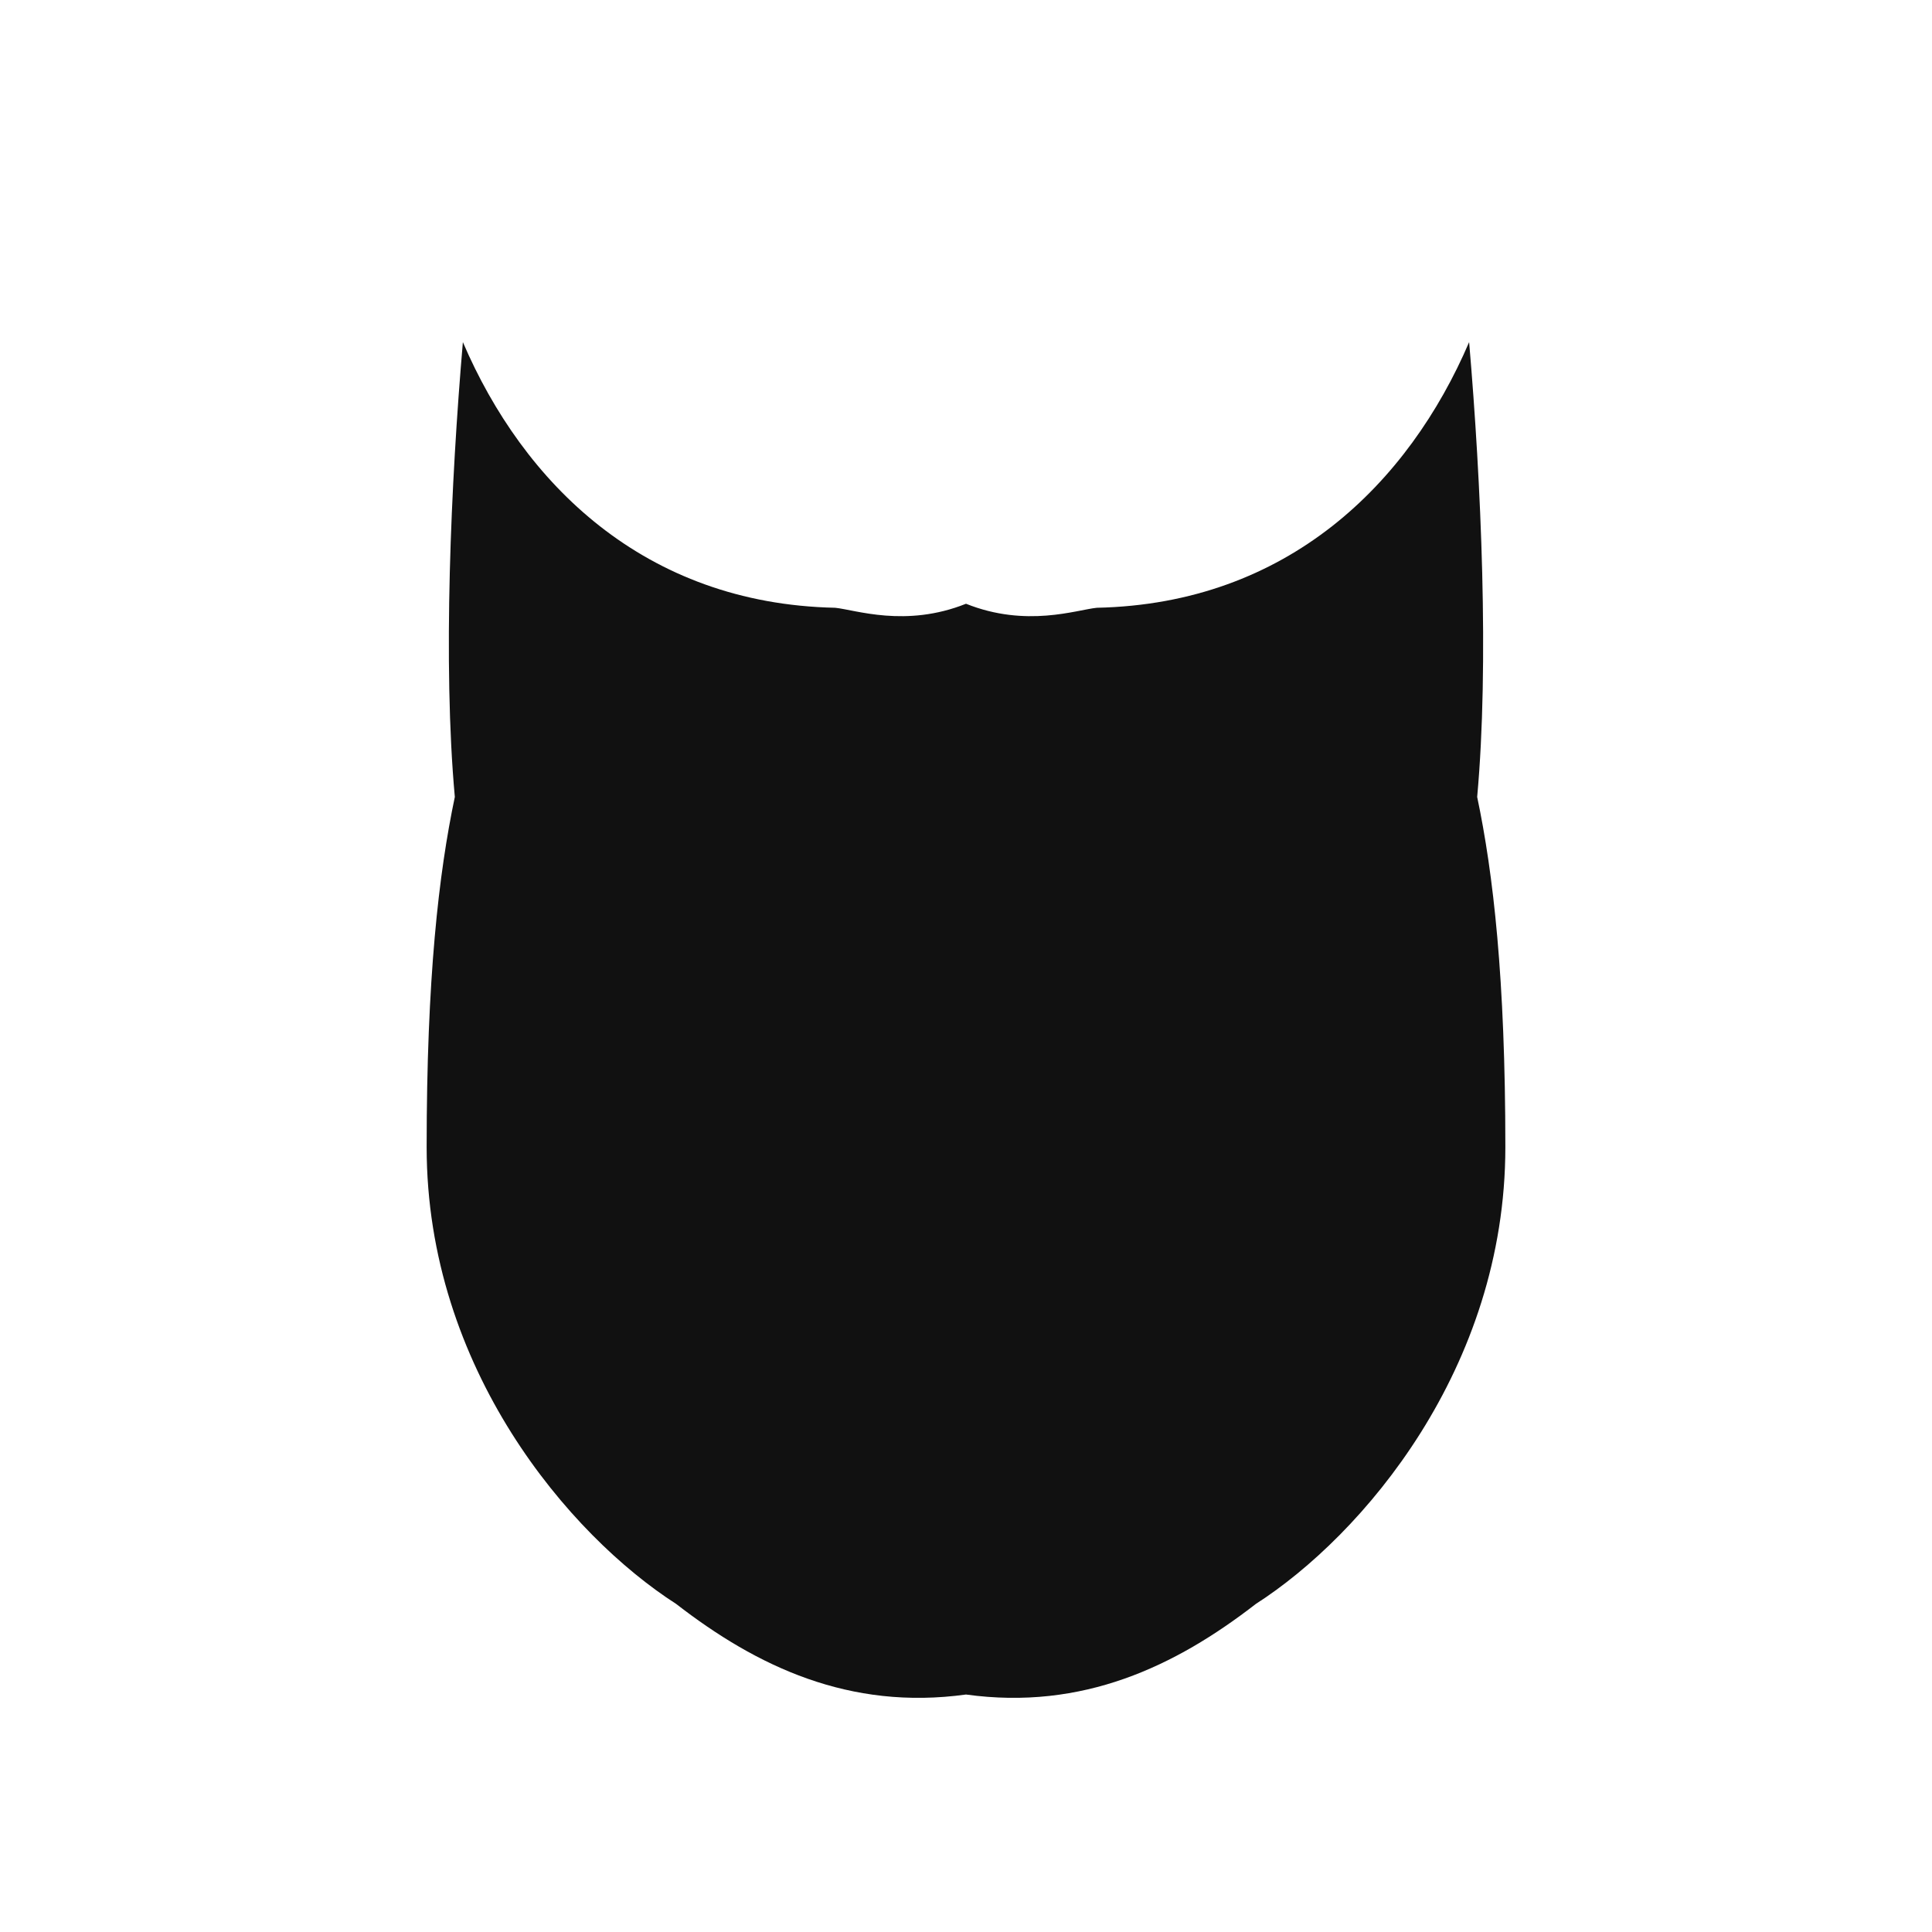
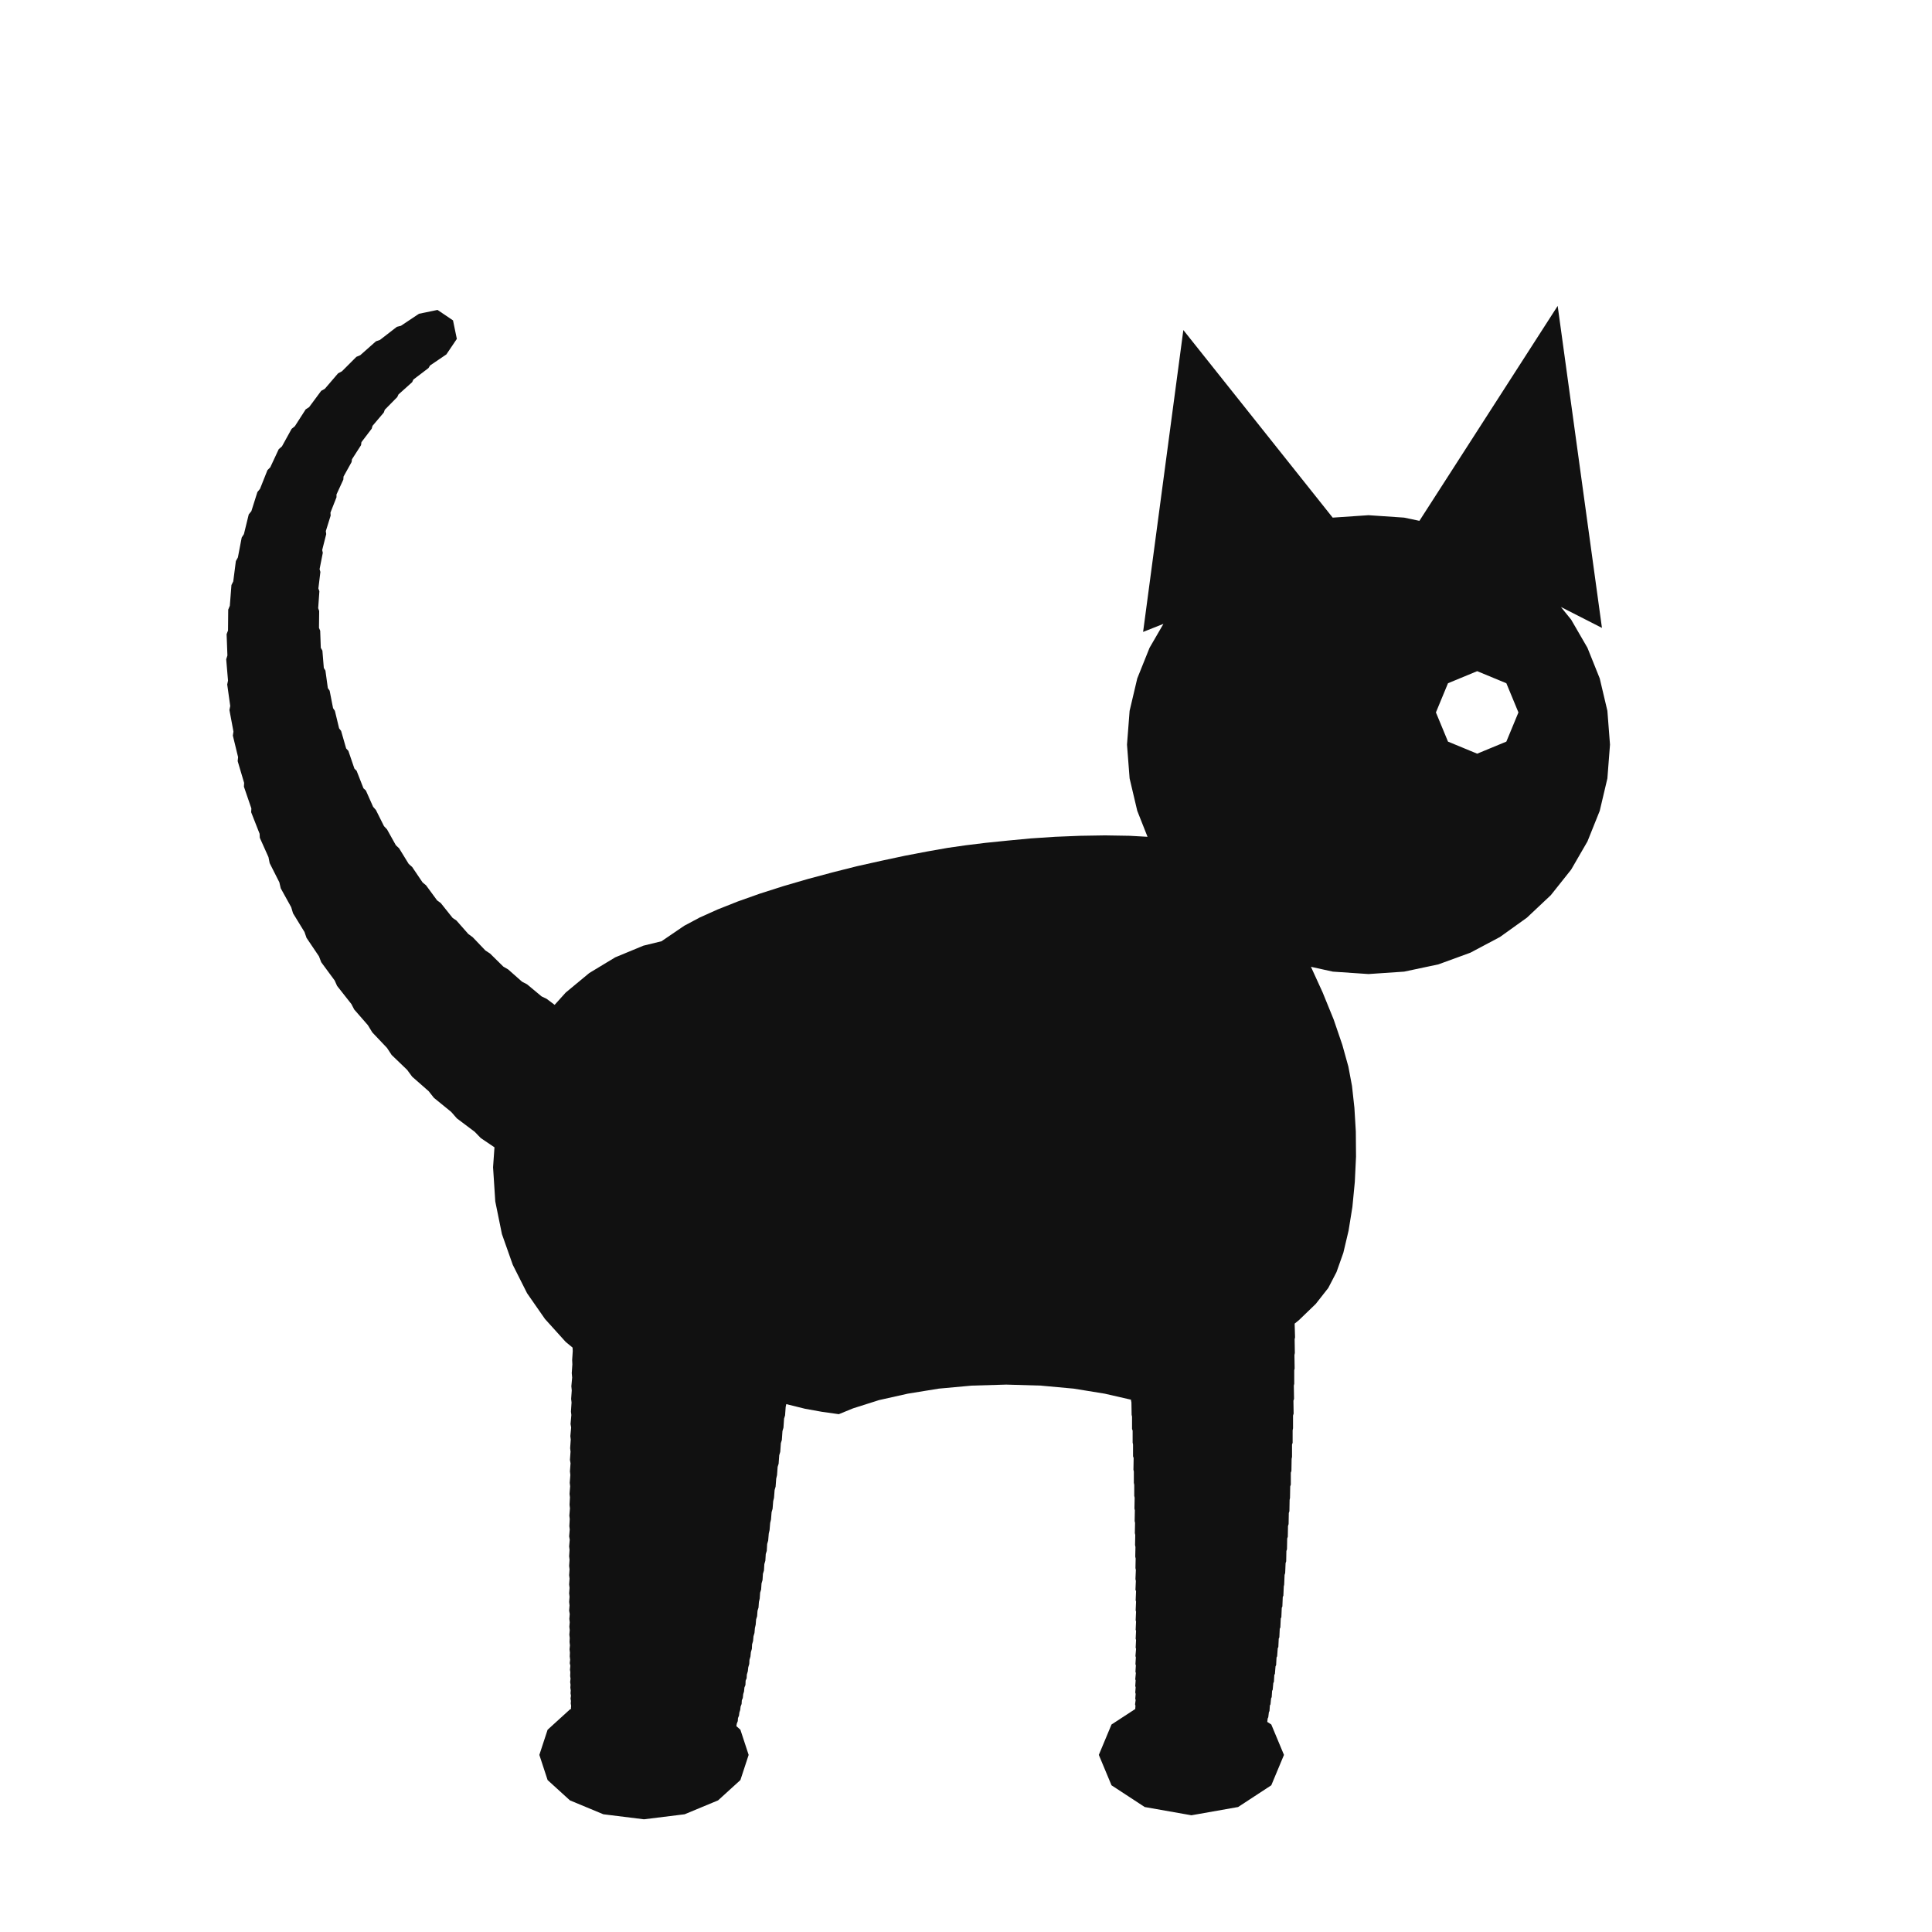
<svg xmlns="http://www.w3.org/2000/svg" width="96" height="96" viewBox="0 0 96 96">
-   <path d="M 48.00 84.20 C 42.20 85.00 37.60 82.80 33.60 79.70 C 28.30 76.30 21.20 68.00 21.20 57.00 C 21.20 48.60 21.80 43.40 22.60 39.60 C 22.00 33.00 22.40 24.00 23.00 17.00 C 26.00 24.00 32.00 30.00 41.50 30.20 C 42.50 30.30 45.00 31.20 48.00 30.00 C 51.00 31.20 53.50 30.30 54.50 30.20 C 64.00 30.00 70.00 24.00 73.00 17.00 C 73.60 24.00 74.00 33.00 73.40 39.60 C 74.20 43.40 74.80 48.60 74.80 57.00 C 74.80 68.00 67.70 76.30 62.40 79.70 C 58.40 82.80 53.80 85.00 48.00 84.20" fill="#111111" />
+   <path d="M 32.87 46.77 L 34.00 46.00 L 34.77 45.59 L 35.66 45.19 L 36.67 44.79 L 37.77 44.40 L 38.93 44.03 L 40.13 43.68 L 41.36 43.35 L 42.59 43.04 L 43.80 42.77 L 44.97 42.52 L 46.07 42.31 L 47.09 42.13 L 48.00 42.00 L 48.98 41.88 L 50.06 41.77 L 51.22 41.66 L 52.43 41.58 L 53.67 41.53 L 54.91 41.51 L 56.13 41.53 L 57.02 41.58 L 56.51 40.29 L 56.13 38.68 L 56.00 37.00 L 56.13 35.32 L 56.51 33.71 L 57.12 32.19 L 57.81 31.00 L 56.80 31.40 L 58.80 16.40 L 66.22 25.72 L 66.23 25.72 L 68.00 25.60 L 69.77 25.72 L 70.53 25.88 L 77.40 15.20 L 79.60 31.20 L 77.56 30.16 L 78.07 30.79 L 78.88 32.19 L 79.49 33.71 L 79.87 35.32 L 80.00 37.00 L 79.87 38.68 L 79.49 40.29 L 78.88 41.81 L 78.07 43.21 L 77.06 44.48 L 75.87 45.60 L 74.53 46.56 L 73.06 47.34 L 71.47 47.92 L 69.77 48.28 L 68.00 48.40 L 66.23 48.28 L 65.14 48.04 L 65.72 49.31 L 66.27 50.66 L 66.70 51.92 L 67.00 53.00 L 67.18 53.96 L 67.30 55.05 L 67.37 56.23 L 67.38 57.47 L 67.32 58.73 L 67.20 59.97 L 67.01 61.15 L 66.75 62.25 L 66.41 63.21 L 66.00 64.00 L 65.38 64.79 L 64.54 65.60 L 64.33 65.77 L 64.35 66.45 L 64.33 66.55 L 64.34 67.23 L 64.32 67.33 L 64.33 68.00 L 64.31 68.09 L 64.31 68.76 L 64.29 68.85 L 64.30 69.51 L 64.27 69.60 L 64.28 70.24 L 64.25 70.34 L 64.25 70.97 L 64.23 71.07 L 64.23 71.69 L 64.20 71.78 L 64.20 72.39 L 64.18 72.49 L 64.17 73.09 L 64.14 73.18 L 64.14 73.77 L 64.11 73.86 L 64.10 74.43 L 64.08 74.53 L 64.07 75.09 L 64.04 75.18 L 64.03 75.73 L 64.00 75.83 L 63.99 76.36 L 63.96 76.45 L 63.95 76.98 L 63.92 77.07 L 63.91 77.58 L 63.88 77.67 L 63.86 78.16 L 63.83 78.26 L 63.81 78.74 L 63.79 78.83 L 63.77 79.29 L 63.74 79.35 L 63.72 79.83 L 63.69 79.89 L 63.67 80.36 L 63.64 80.42 L 63.62 80.87 L 63.59 80.93 L 63.57 81.36 L 63.54 81.42 L 63.52 81.84 L 63.49 81.90 L 63.46 82.30 L 63.43 82.36 L 63.41 82.74 L 63.38 82.80 L 63.35 83.17 L 63.32 83.23 L 63.30 83.57 L 63.27 83.63 L 63.24 83.96 L 63.21 84.02 L 63.19 84.33 L 63.16 84.39 L 63.13 84.69 L 63.10 84.74 L 63.08 85.02 L 63.05 85.08 L 63.02 85.33 L 62.99 85.39 L 62.97 85.56 L 63.17 85.69 L 63.80 87.20 L 63.17 88.71 L 61.52 89.79 L 59.20 90.20 L 56.88 89.79 L 55.23 88.71 L 54.60 87.20 L 55.23 85.69 L 56.41 84.92 L 56.42 84.75 L 56.40 84.69 L 56.43 84.47 L 56.41 84.41 L 56.43 84.17 L 56.41 84.10 L 56.43 83.84 L 56.41 83.78 L 56.43 83.50 L 56.41 83.44 L 56.44 83.13 L 56.42 83.07 L 56.44 82.75 L 56.42 82.69 L 56.44 82.35 L 56.42 82.29 L 56.45 81.93 L 56.43 81.87 L 56.45 81.49 L 56.43 81.43 L 56.45 81.04 L 56.43 80.98 L 56.45 80.57 L 56.43 80.51 L 56.45 80.08 L 56.43 80.02 L 56.45 79.58 L 56.43 79.52 L 56.45 79.06 L 56.42 79.00 L 56.44 78.56 L 56.42 78.46 L 56.44 78.01 L 56.42 77.92 L 56.43 77.44 L 56.41 77.35 L 56.42 76.87 L 56.40 76.77 L 56.41 76.27 L 56.39 76.18 L 56.40 75.67 L 56.38 75.58 L 56.39 75.05 L 56.37 74.96 L 56.38 74.42 L 56.36 74.33 L 56.36 73.78 L 56.34 73.68 L 56.34 73.12 L 56.32 73.03 L 56.33 72.45 L 56.30 72.36 L 56.30 71.78 L 56.28 71.68 L 56.28 71.09 L 56.25 71.00 L 56.25 70.39 L 56.23 70.30 L 56.22 69.68 L 56.20 69.59 L 56.20 69.55 L 54.89 69.25 L 53.35 69.00 L 51.71 68.85 L 50.00 68.80 L 48.29 68.85 L 46.65 69.00 L 45.11 69.25 L 43.68 69.57 L 42.39 69.98 L 41.68 70.27 L 40.83 70.15 L 40.00 70.00 L 39.07 69.77 L 39.04 69.91 L 39.01 70.33 L 38.96 70.49 L 38.93 70.94 L 38.88 71.11 L 38.85 71.55 L 38.80 71.71 L 38.77 72.14 L 38.72 72.31 L 38.69 72.73 L 38.64 72.89 L 38.61 73.30 L 38.57 73.47 L 38.54 73.87 L 38.49 74.04 L 38.46 74.43 L 38.42 74.59 L 38.39 74.97 L 38.34 75.14 L 38.31 75.51 L 38.27 75.67 L 38.24 76.03 L 38.20 76.20 L 38.17 76.55 L 38.12 76.72 L 38.10 77.06 L 38.05 77.22 L 38.03 77.55 L 37.98 77.72 L 37.96 78.04 L 37.91 78.20 L 37.89 78.51 L 37.84 78.68 L 37.82 78.98 L 37.77 79.14 L 37.75 79.43 L 37.71 79.60 L 37.69 79.88 L 37.64 80.04 L 37.62 80.31 L 37.57 80.47 L 37.55 80.73 L 37.51 80.90 L 37.49 81.14 L 37.44 81.31 L 37.42 81.54 L 37.37 81.71 L 37.36 81.93 L 37.31 82.10 L 37.29 82.31 L 37.24 82.48 L 37.23 82.68 L 37.18 82.85 L 37.16 83.04 L 37.11 83.21 L 37.10 83.39 L 37.05 83.51 L 37.04 83.73 L 36.99 83.85 L 36.97 84.05 L 36.93 84.18 L 36.91 84.37 L 36.86 84.49 L 36.85 84.67 L 36.80 84.80 L 36.78 84.97 L 36.74 85.09 L 36.72 85.25 L 36.67 85.37 L 36.66 85.52 L 36.61 85.65 L 36.59 85.77 L 36.79 85.95 L 37.20 87.20 L 36.79 88.45 L 35.68 89.46 L 34.02 90.15 L 32.00 90.40 L 29.98 90.15 L 28.32 89.46 L 27.21 88.45 L 26.80 87.20 L 27.21 85.95 L 28.32 84.94 L 28.38 84.91 L 28.37 84.87 L 28.38 84.77 L 28.36 84.64 L 28.37 84.52 L 28.35 84.40 L 28.37 84.26 L 28.35 84.14 L 28.36 83.99 L 28.34 83.86 L 28.35 83.71 L 28.33 83.58 L 28.35 83.41 L 28.33 83.28 L 28.34 83.09 L 28.32 82.97 L 28.34 82.77 L 28.31 82.64 L 28.33 82.47 L 28.31 82.30 L 28.32 82.12 L 28.30 81.95 L 28.32 81.76 L 28.30 81.59 L 28.31 81.39 L 28.29 81.22 L 28.31 81.00 L 28.29 80.83 L 28.31 80.61 L 28.29 80.44 L 28.31 80.20 L 28.28 80.03 L 28.30 79.77 L 28.28 79.60 L 28.30 79.34 L 28.28 79.17 L 28.30 78.90 L 28.28 78.73 L 28.30 78.44 L 28.28 78.27 L 28.30 77.98 L 28.28 77.81 L 28.30 77.50 L 28.28 77.33 L 28.30 77.01 L 28.28 76.84 L 28.31 76.51 L 28.28 76.34 L 28.31 76.00 L 28.29 75.83 L 28.31 75.48 L 28.29 75.31 L 28.32 74.95 L 28.30 74.77 L 28.32 74.40 L 28.30 74.23 L 28.33 73.85 L 28.31 73.68 L 28.34 73.29 L 28.32 73.11 L 28.35 72.71 L 28.32 72.54 L 28.35 72.13 L 28.33 71.96 L 28.36 71.53 L 28.34 71.36 L 28.38 70.93 L 28.35 70.76 L 28.39 70.31 L 28.37 70.14 L 28.40 69.69 L 28.38 69.51 L 28.41 69.09 L 28.39 68.88 L 28.43 68.45 L 28.41 68.23 L 28.44 67.79 L 28.43 67.58 L 28.46 67.13 L 28.45 66.96 L 28.11 66.68 L 27.08 65.54 L 26.19 64.26 L 25.48 62.85 L 24.94 61.32 L 24.61 59.70 L 24.50 58.00 L 24.57 57.01 L 23.89 56.55 L 23.59 56.24 L 22.70 55.57 L 22.42 55.25 L 21.56 54.55 L 21.30 54.22 L 20.48 53.50 L 20.23 53.16 L 19.46 52.42 L 19.23 52.07 L 18.50 51.30 L 18.28 50.94 L 17.60 50.16 L 17.46 49.89 L 16.75 48.99 L 16.63 48.72 L 15.96 47.81 L 15.85 47.52 L 15.23 46.60 L 15.13 46.31 L 14.56 45.38 L 14.47 45.08 L 13.95 44.14 L 13.88 43.84 L 13.40 42.89 L 13.34 42.59 L 12.91 41.63 L 12.90 41.43 L 12.48 40.36 L 12.49 40.17 L 12.12 39.09 L 12.13 38.90 L 11.81 37.82 L 11.83 37.62 L 11.57 36.55 L 11.60 36.35 L 11.40 35.28 L 11.44 35.08 L 11.29 34.01 L 11.33 33.82 L 11.24 32.76 L 11.30 32.57 L 11.26 31.51 L 11.33 31.33 L 11.34 30.29 L 11.42 30.10 L 11.50 29.07 L 11.59 28.89 L 11.72 27.88 L 11.82 27.70 L 12.01 26.71 L 12.12 26.54 L 12.36 25.56 L 12.49 25.40 L 12.79 24.45 L 12.92 24.29 L 13.29 23.36 L 13.43 23.22 L 13.85 22.32 L 14.01 22.18 L 14.49 21.31 L 14.65 21.18 L 15.19 20.34 L 15.36 20.23 L 15.96 19.42 L 16.14 19.32 L 16.80 18.55 L 16.99 18.45 L 17.71 17.73 L 17.90 17.65 L 18.68 16.96 L 18.88 16.89 L 19.72 16.24 L 19.92 16.19 L 20.82 15.59 L 21.74 15.40 L 22.51 15.92 L 22.70 16.84 L 22.18 17.61 L 21.37 18.16 L 21.29 18.29 L 20.54 18.86 L 20.48 18.99 L 19.80 19.60 L 19.74 19.73 L 19.12 20.36 L 19.07 20.50 L 18.51 21.16 L 18.47 21.30 L 17.96 21.97 L 17.94 22.12 L 17.49 22.82 L 17.47 22.96 L 17.07 23.68 L 17.06 23.83 L 16.72 24.57 L 16.72 24.71 L 16.42 25.47 L 16.43 25.62 L 16.19 26.39 L 16.21 26.54 L 16.01 27.33 L 16.04 27.47 L 15.88 28.28 L 15.92 28.42 L 15.82 29.24 L 15.87 29.38 L 15.81 30.22 L 15.86 30.36 L 15.85 31.20 L 15.91 31.34 L 15.94 32.19 L 16.02 32.33 L 16.09 33.19 L 16.17 33.32 L 16.29 34.19 L 16.38 34.32 L 16.55 35.19 L 16.64 35.32 L 16.85 36.19 L 16.95 36.32 L 17.20 37.19 L 17.31 37.31 L 17.61 38.19 L 17.72 38.30 L 18.06 39.17 L 18.18 39.28 L 18.54 40.09 L 18.68 40.25 L 19.08 41.05 L 19.23 41.21 L 19.67 42.00 L 19.83 42.15 L 20.31 42.93 L 20.48 43.08 L 21.00 43.85 L 21.17 43.99 L 21.72 44.74 L 21.90 44.87 L 22.49 45.61 L 22.68 45.74 L 23.27 46.41 L 23.49 46.57 L 24.12 47.23 L 24.35 47.38 L 25.01 48.03 L 25.25 48.17 L 25.94 48.78 L 26.19 48.91 L 26.91 49.51 L 27.16 49.63 L 27.56 49.93 L 28.11 49.32 L 29.28 48.35 L 30.57 47.57 L 31.97 46.99 L 32.87 46.77 M 75.45 35.40 L 74.85 36.85 L 73.40 37.45 L 71.95 36.85 L 71.35 35.40 L 71.95 33.95 L 73.40 33.35 L 74.85 33.95 L 75.45 35.40" fill="#111111" fill-rule="evenodd" />
</svg>
